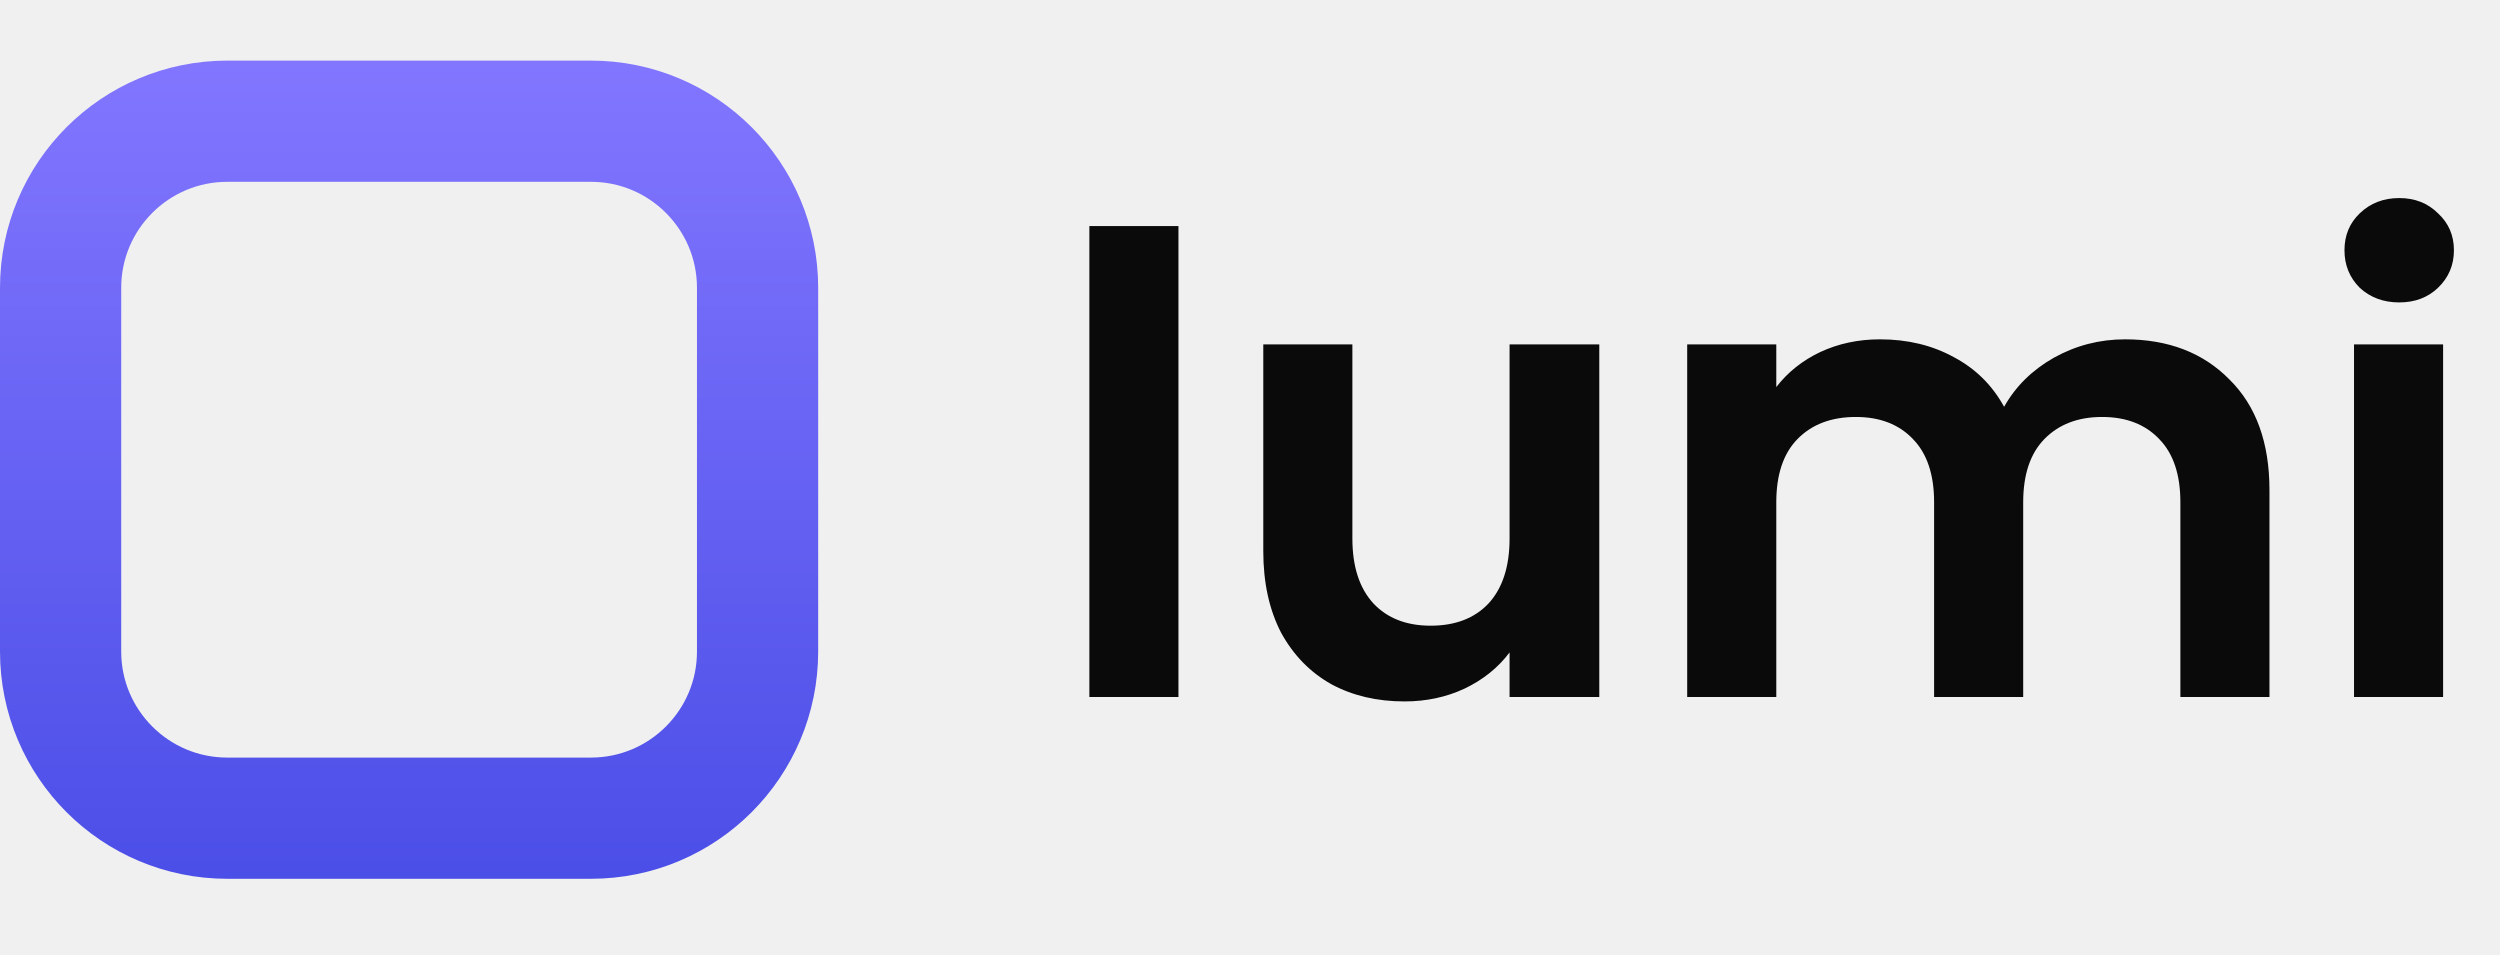
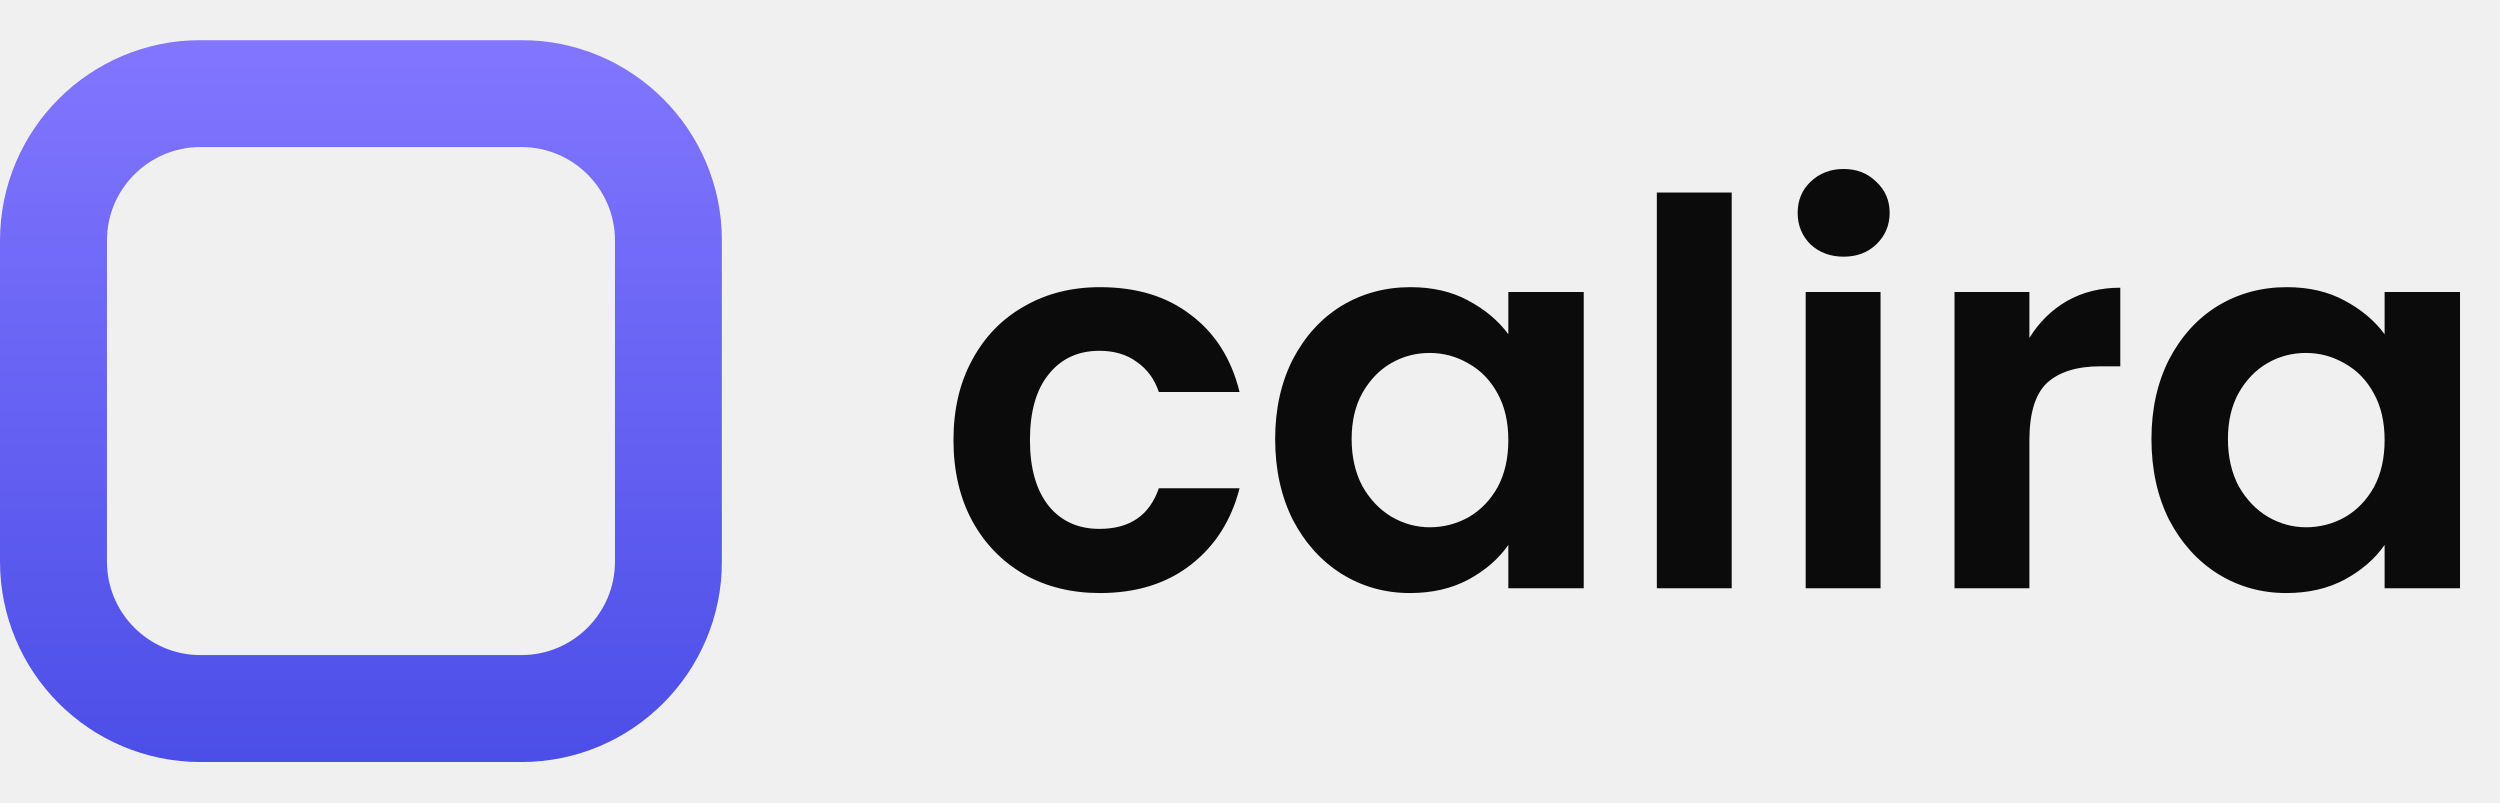
- <svg xmlns="http://www.w3.org/2000/svg" width="165" height="63" viewBox="0 0 165 63" fill="none">
-   <g clip-path="url(#clip0_576_12)">
-     <path d="M39 8H15C8.925 8 4 12.925 4 19V43C4 49.075 8.925 54 15 54H39C45.075 54 50 49.075 50 43V19C50 12.925 45.075 8 39 8Z" stroke="url(#paint0_linear_576_12)" stroke-width="8" />
+ <svg xmlns="http://www.w3.org/2000/svg" width="187" height="60" viewBox="0 0 187 60" fill="none">
+   <mask id="mask0_585_19" style="mask-type:luminance" maskUnits="userSpaceOnUse" x="0" y="3" width="54" height="54">
+     <path d="M54 3H0V57H54V3Z" fill="white" />
+   </mask>
+   <g mask="url(#mask0_585_19)">
+     <path d="M39 7H15C8.925 7 4 11.925 4 18V42C4 48.075 8.925 53 15 53H39C45.075 53 50 48.075 50 42V18C50 11.925 45.075 7 39 7Z" stroke="url(#paint0_linear_585_19)" stroke-width="8" />
  </g>
-   <path d="M77.778 14.92V46H71.898V14.92H77.778ZM105.553 22.732V46H99.632V43.06C98.876 44.068 97.882 44.866 96.65 45.454C95.445 46.014 94.129 46.294 92.701 46.294C90.882 46.294 89.272 45.916 87.871 45.16C86.472 44.376 85.365 43.242 84.553 41.758C83.769 40.246 83.377 38.454 83.377 36.382V22.732H89.257V35.542C89.257 37.39 89.719 38.818 90.644 39.826C91.567 40.806 92.828 41.296 94.424 41.296C96.047 41.296 97.322 40.806 98.246 39.826C99.169 38.818 99.632 37.39 99.632 35.542V22.732H105.553ZM140.251 22.396C143.107 22.396 145.403 23.278 147.139 25.042C148.903 26.778 149.785 29.214 149.785 32.35V46H143.905V33.148C143.905 31.328 143.443 29.942 142.519 28.99C141.595 28.01 140.335 27.52 138.739 27.52C137.143 27.52 135.869 28.01 134.917 28.99C133.993 29.942 133.531 31.328 133.531 33.148V46H127.651V33.148C127.651 31.328 127.189 29.942 126.265 28.99C125.341 28.01 124.081 27.52 122.485 27.52C120.861 27.52 119.573 28.01 118.621 28.99C117.697 29.942 117.235 31.328 117.235 33.148V46H111.355V22.732H117.235V25.546C117.991 24.566 118.957 23.796 120.133 23.236C121.337 22.676 122.653 22.396 124.081 22.396C125.901 22.396 127.525 22.788 128.953 23.572C130.381 24.328 131.487 25.42 132.271 26.848C133.027 25.504 134.119 24.426 135.547 23.614C137.003 22.802 138.571 22.396 140.251 22.396ZM158.347 19.96C157.311 19.96 156.443 19.638 155.743 18.994C155.071 18.322 154.735 17.496 154.735 16.516C154.735 15.536 155.071 14.724 155.743 14.08C156.443 13.408 157.311 13.072 158.347 13.072C159.383 13.072 160.237 13.408 160.909 14.08C161.609 14.724 161.959 15.536 161.959 16.516C161.959 17.496 161.609 18.322 160.909 18.994C160.237 19.638 159.383 19.96 158.347 19.96ZM161.245 22.732V46H155.365V22.732H161.245Z" fill="#0A0A0A" />
+   <path d="M71.32 32.92C71.32 30.627 71.787 28.627 72.72 26.92C73.653 25.187 74.947 23.853 76.6 22.92C78.253 21.96 80.147 21.48 82.28 21.48C85.027 21.48 87.293 22.173 89.08 23.56C90.893 24.92 92.107 26.84 92.72 29.32H86.68C86.36 28.36 85.813 27.613 85.04 27.08C84.293 26.52 83.36 26.24 82.24 26.24C80.64 26.24 79.373 26.827 78.44 28C77.507 29.147 77.04 30.787 77.04 32.92C77.04 35.027 77.507 36.667 78.44 37.84C79.373 38.987 80.64 39.56 82.24 39.56C84.507 39.56 85.987 38.547 86.68 36.52H92.72C92.107 38.92 90.893 40.827 89.08 42.24C87.267 43.653 85 44.36 82.28 44.36C80.147 44.36 78.253 43.893 76.6 42.96C74.947 42 73.653 40.667 72.72 38.96C71.787 37.227 71.32 35.213 71.32 32.92ZM95.382 32.84C95.382 30.6 95.823 28.613 96.703 26.88C97.609 25.147 98.823 23.813 100.343 22.88C101.889 21.947 103.609 21.48 105.503 21.48C107.156 21.48 108.596 21.813 109.823 22.48C111.076 23.147 112.076 23.987 112.823 25V21.84H118.463V44H112.823V40.76C112.103 41.8 111.103 42.667 109.823 43.36C108.569 44.027 107.116 44.36 105.463 44.36C103.596 44.36 101.889 43.88 100.343 42.92C98.823 41.96 97.609 40.613 96.703 38.88C95.823 37.12 95.382 35.107 95.382 32.84ZM112.823 32.92C112.823 31.56 112.556 30.4 112.023 29.44C111.489 28.453 110.769 27.707 109.863 27.2C108.956 26.667 107.983 26.4 106.943 26.4C105.903 26.4 104.943 26.653 104.062 27.16C103.183 27.667 102.463 28.413 101.903 29.4C101.369 30.36 101.103 31.507 101.103 32.84C101.103 34.173 101.369 35.347 101.903 36.36C102.463 37.347 103.183 38.107 104.062 38.64C104.969 39.173 105.929 39.44 106.943 39.44C107.983 39.44 108.956 39.187 109.863 38.68C110.769 38.147 111.489 37.4 112.023 36.44C112.556 35.453 112.823 34.28 112.823 32.92ZM129.532 14.4V44H123.932V14.4H129.532ZM137.905 19.2C136.918 19.2 136.091 18.893 135.425 18.28C134.785 17.64 134.465 16.853 134.465 15.92C134.465 14.987 134.785 14.213 135.425 13.6C136.091 12.96 136.918 12.64 137.905 12.64C138.891 12.64 139.705 12.96 140.345 13.6C141.011 14.213 141.345 14.987 141.345 15.92C141.345 16.853 141.011 17.64 140.345 18.28C139.705 18.893 138.891 19.2 137.905 19.2ZM140.665 21.84V44H135.065V21.84H140.665ZM151.798 25.28C152.518 24.107 153.451 23.187 154.598 22.52C155.771 21.853 157.104 21.52 158.598 21.52V27.4H157.118C155.358 27.4 154.024 27.813 153.118 28.64C152.238 29.467 151.798 30.907 151.798 32.96V44H146.198V21.84H151.798V25.28ZM160.929 32.84C160.929 30.6 161.369 28.613 162.249 26.88C163.156 25.147 164.369 23.813 165.889 22.88C167.436 21.947 169.156 21.48 171.049 21.48C172.703 21.48 174.143 21.813 175.369 22.48C176.623 23.147 177.623 23.987 178.369 25V21.84H184.009V44H178.369V40.76C177.649 41.8 176.649 42.667 175.369 43.36C174.116 44.027 172.663 44.36 171.009 44.36C169.143 44.36 167.436 43.88 165.889 42.92C164.369 41.96 163.156 40.613 162.249 38.88C161.369 37.12 160.929 35.107 160.929 32.84ZM178.369 32.92C178.369 31.56 178.103 30.4 177.569 29.44C177.036 28.453 176.316 27.707 175.409 27.2C174.503 26.667 173.529 26.4 172.489 26.4C171.449 26.4 170.489 26.653 169.609 27.16C168.729 27.667 168.009 28.413 167.449 29.4C166.916 30.36 166.649 31.507 166.649 32.84C166.649 34.173 166.916 35.347 167.449 36.36C168.009 37.347 168.729 38.107 169.609 38.64C170.516 39.173 171.476 39.44 172.489 39.44C173.529 39.44 174.503 39.187 175.409 38.68C176.316 38.147 177.036 37.4 177.569 36.44C178.103 35.453 178.369 34.28 178.369 32.92Z" fill="#0B0B0B" />
  <defs>
-     <linearGradient id="paint0_linear_576_12" x1="27" y1="4" x2="27" y2="58" gradientUnits="userSpaceOnUse">
+     <linearGradient id="paint0_linear_585_19" x1="27" y1="3" x2="27" y2="57" gradientUnits="userSpaceOnUse">
      <stop stop-color="#8276FF" />
      <stop offset="1" stop-color="#4B4EE7" />
    </linearGradient>
-     <clipPath id="clip0_576_12">
-       <rect width="54" height="54" fill="white" transform="translate(0 4)" />
-     </clipPath>
  </defs>
</svg>
